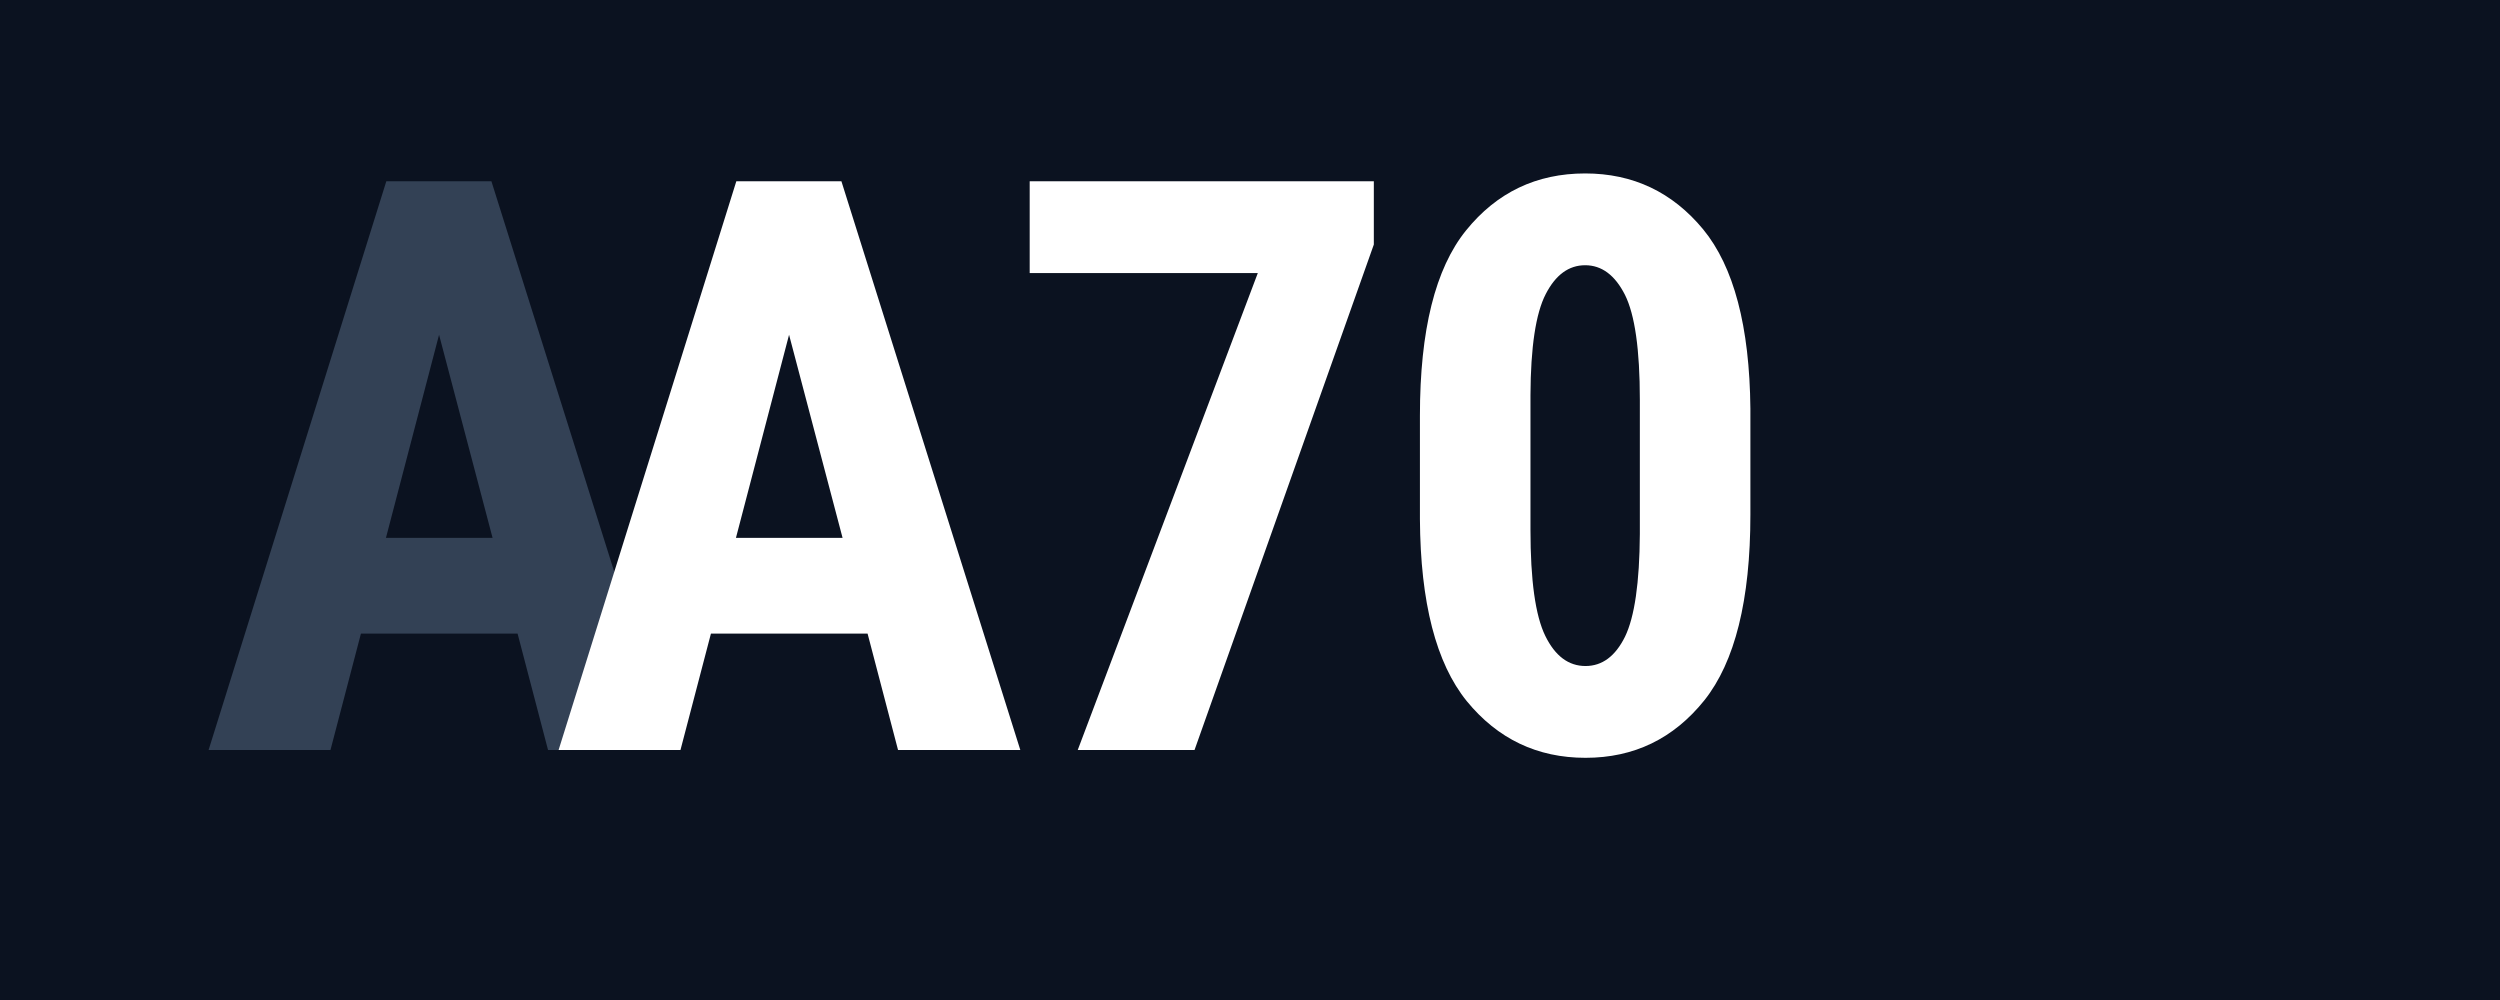
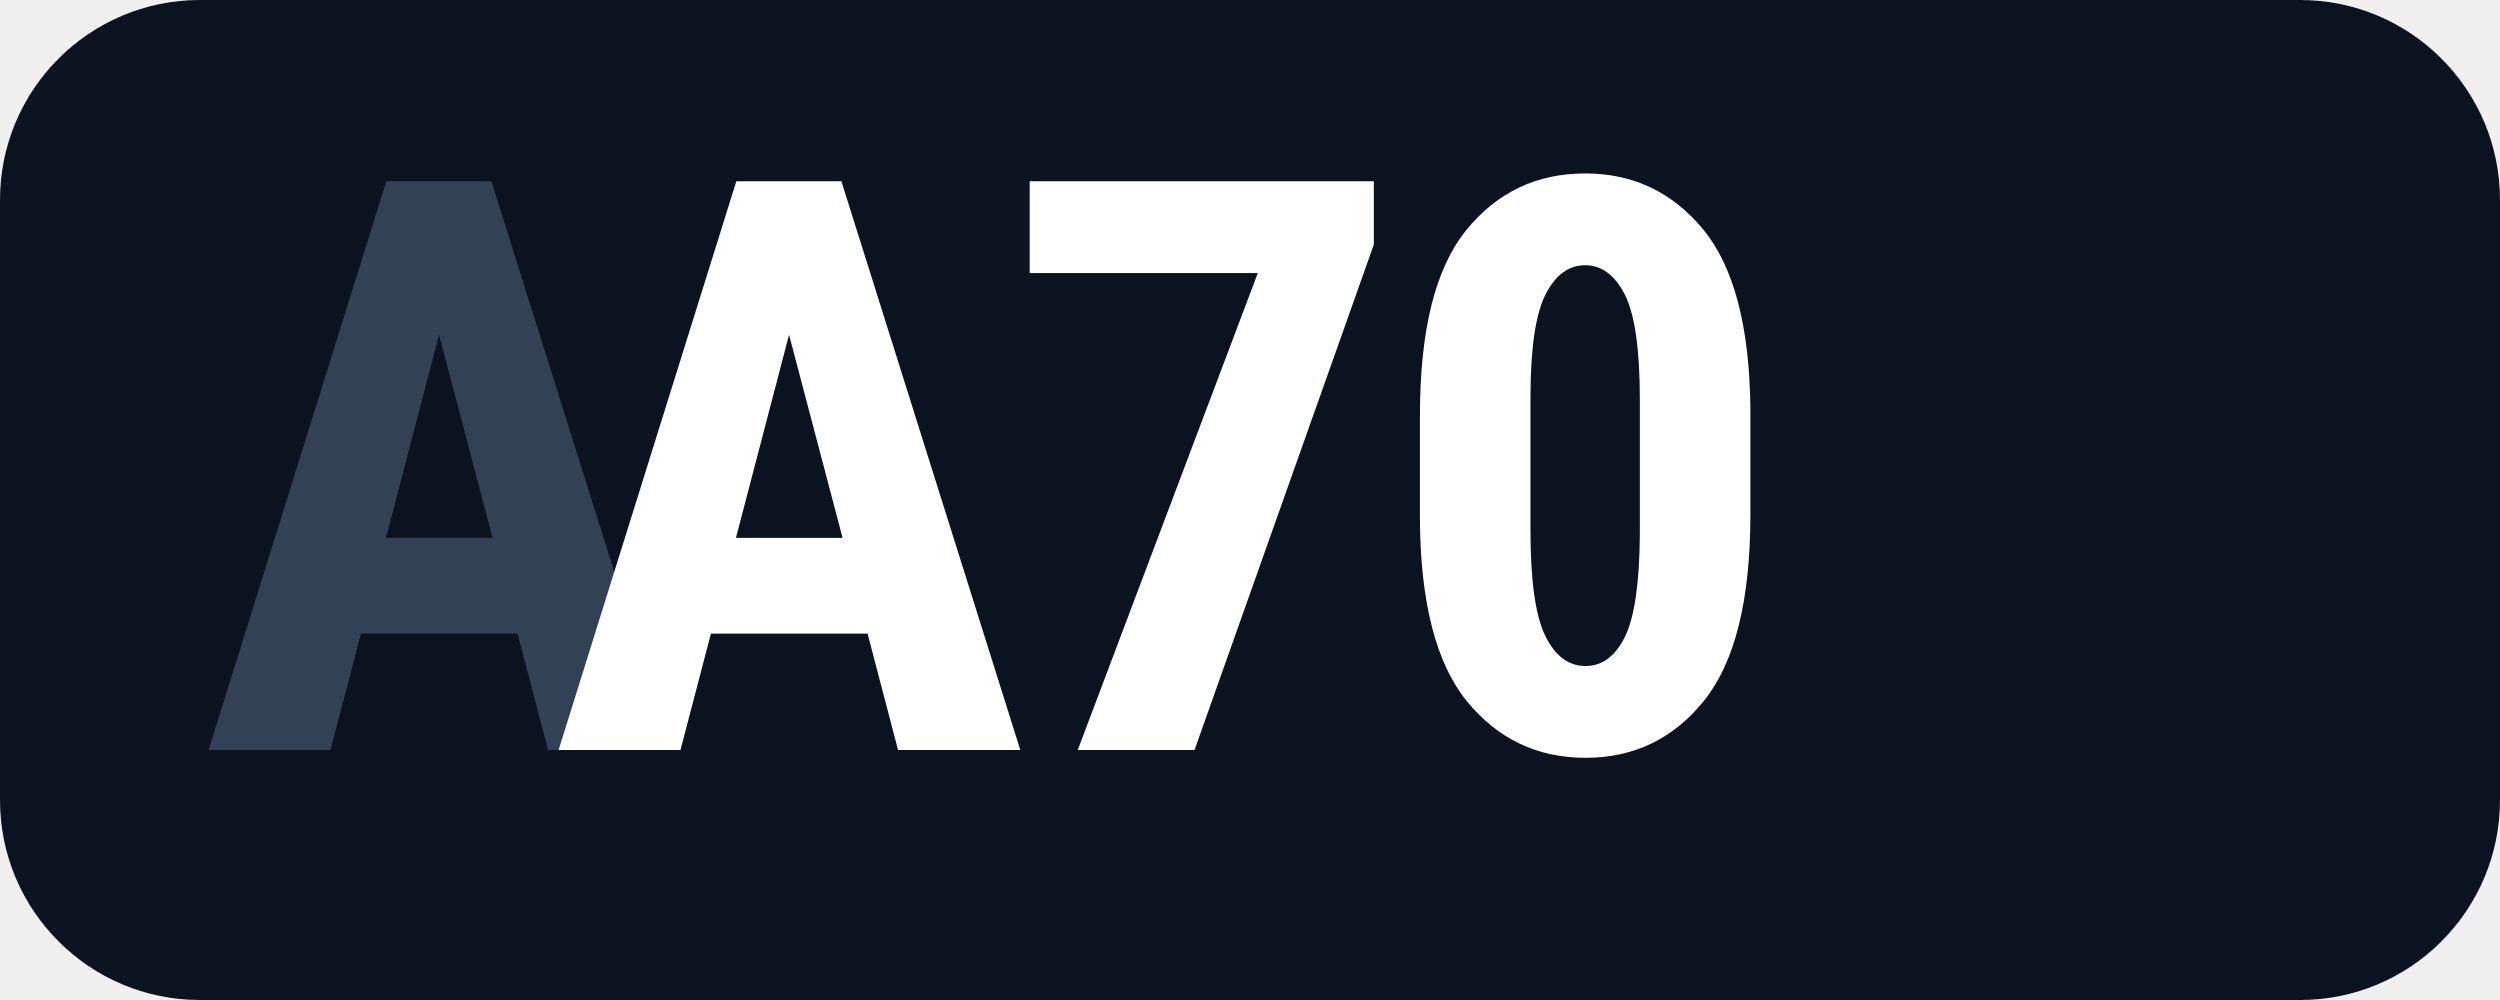
<svg xmlns="http://www.w3.org/2000/svg" viewBox="0 0 100 40">
-   <rect width="100" height="40" fill="#0b1220" />
+   <rect width="100" height="40" rx="8" ry="8" fill="#0b1220" />
  <g style="text-rendering:geometricPrecision">
    <text x="8" y="30" font-family="'Arial Narrow', 'Roboto Condensed', Impact, sans-serif" font-size="32" font-weight="700" fill="#334155" letter-spacing="-1">A</text>
    <text x="22" y="30" font-family="'Arial Narrow', 'Roboto Condensed', Impact, sans-serif" font-size="32" font-weight="700" fill="#ffffff" letter-spacing="-1">A70</text>
  </g>
</svg>
